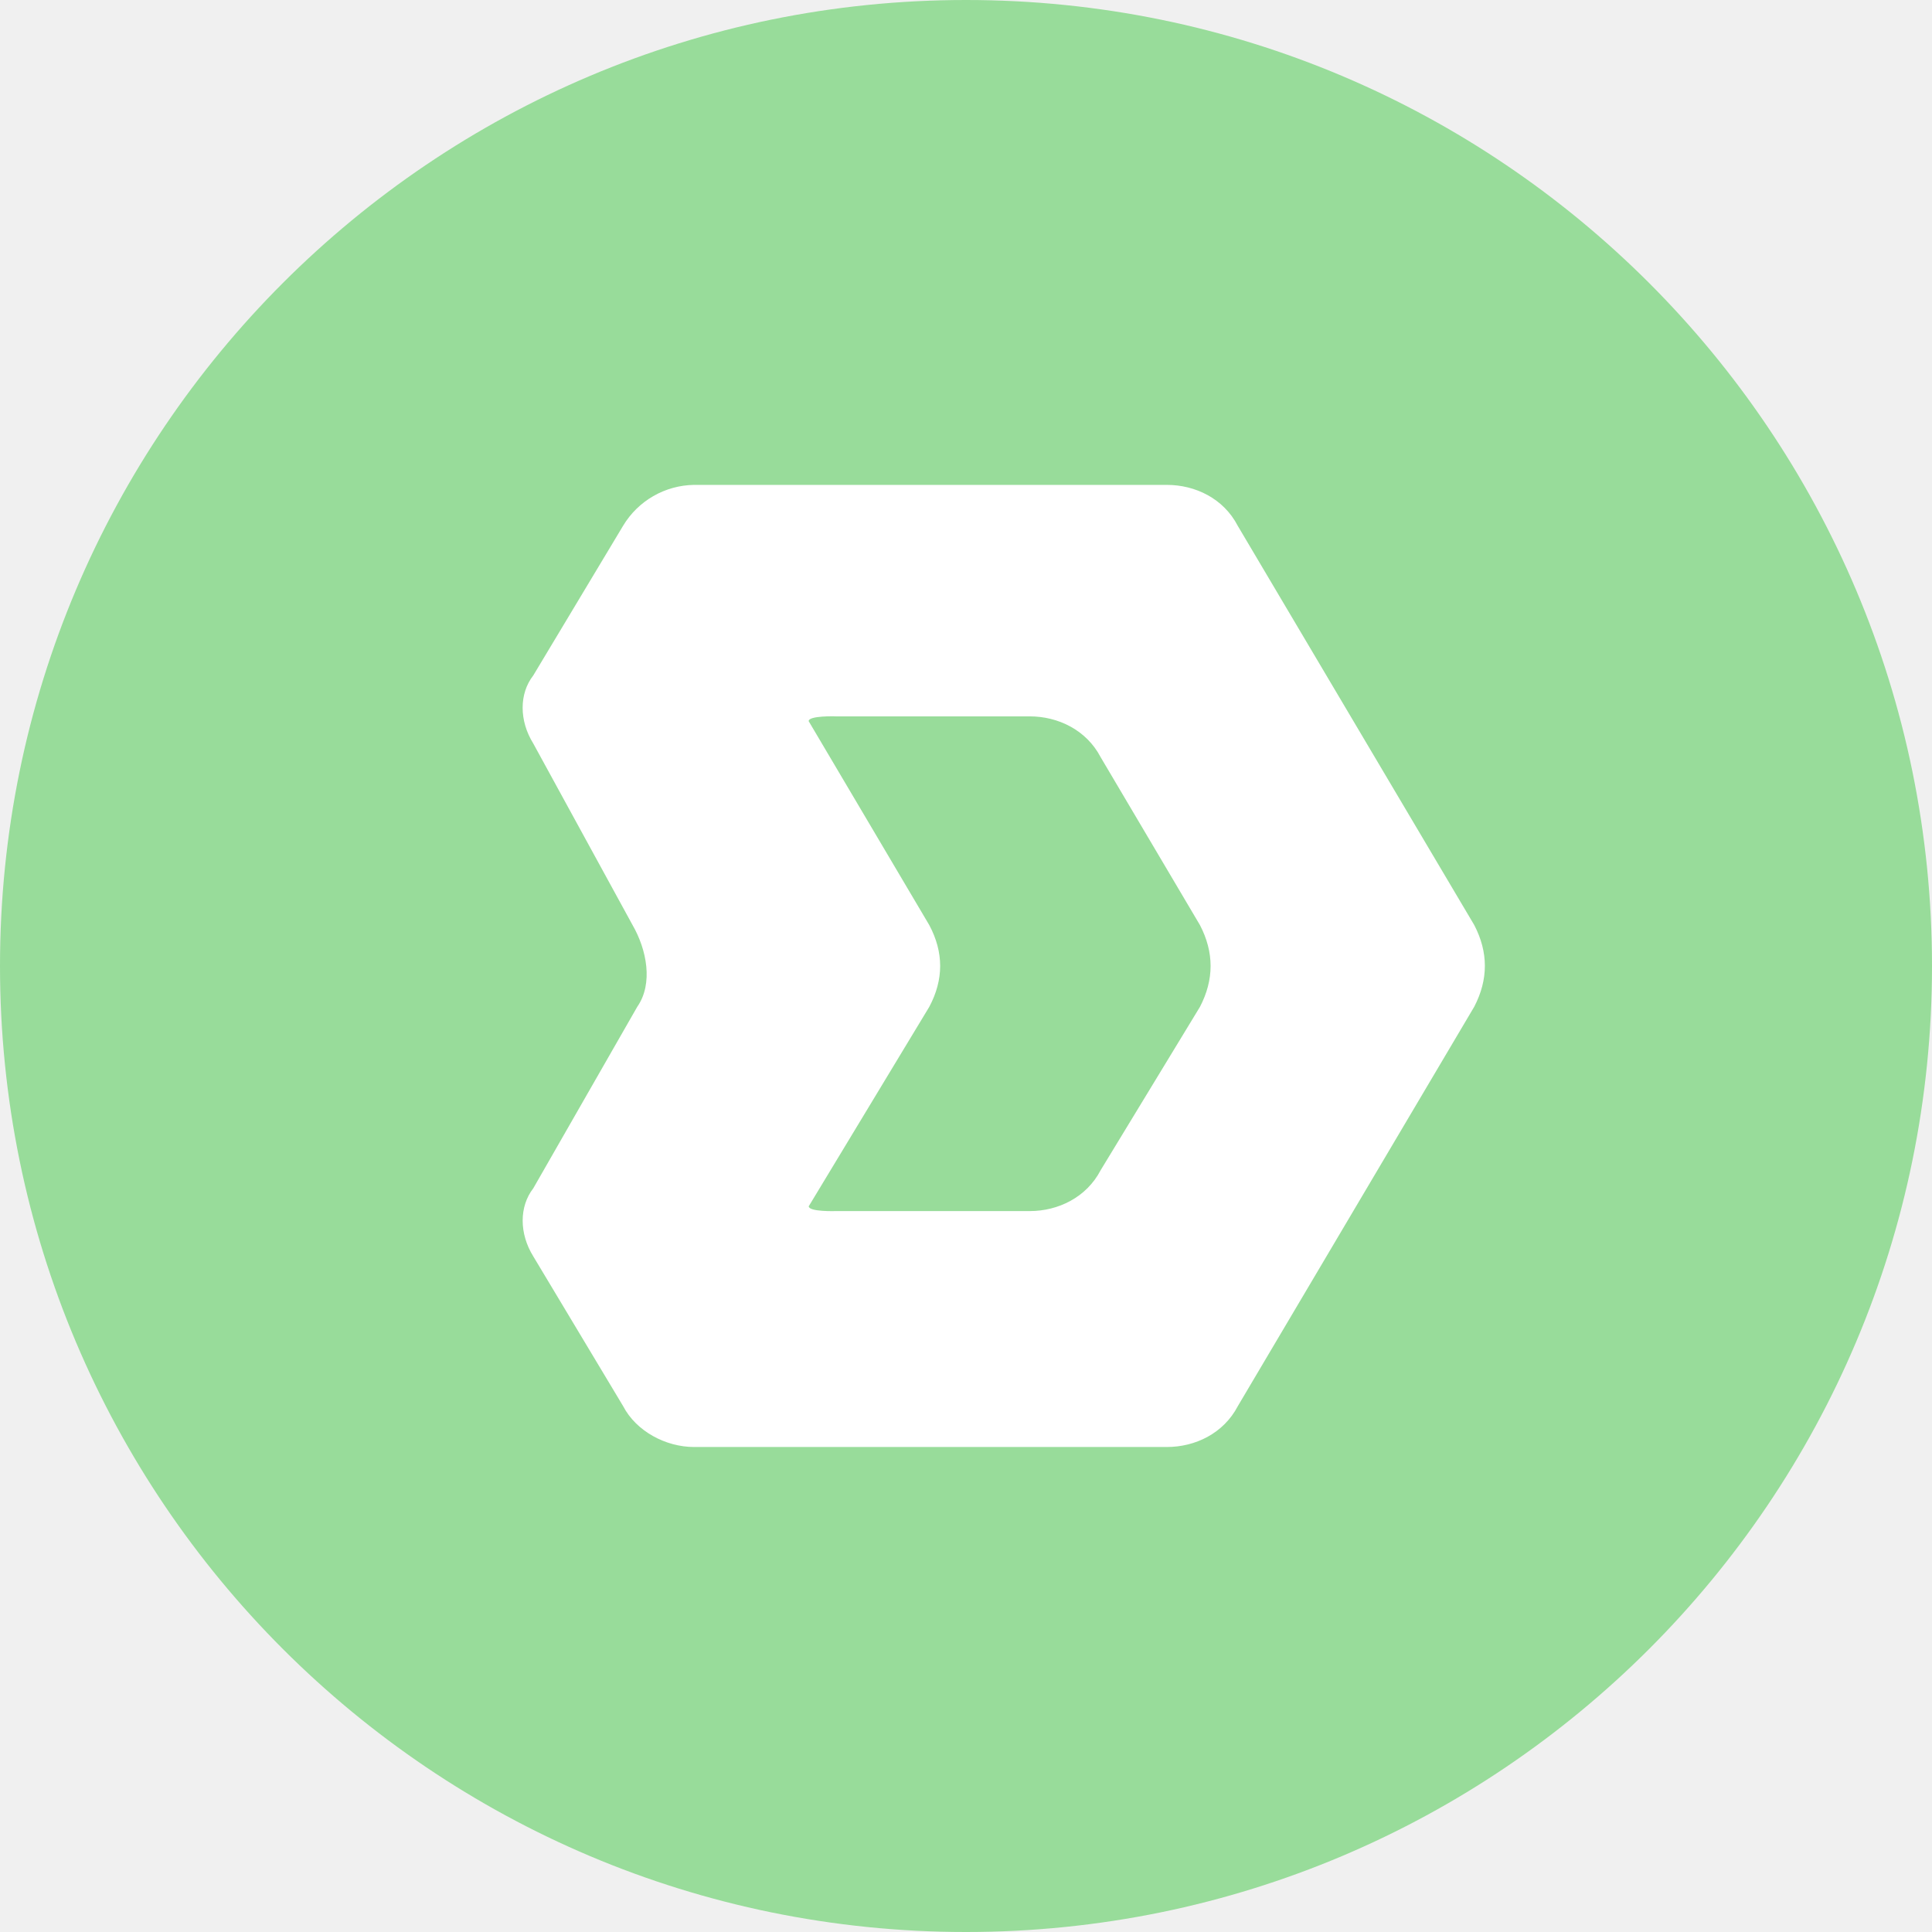
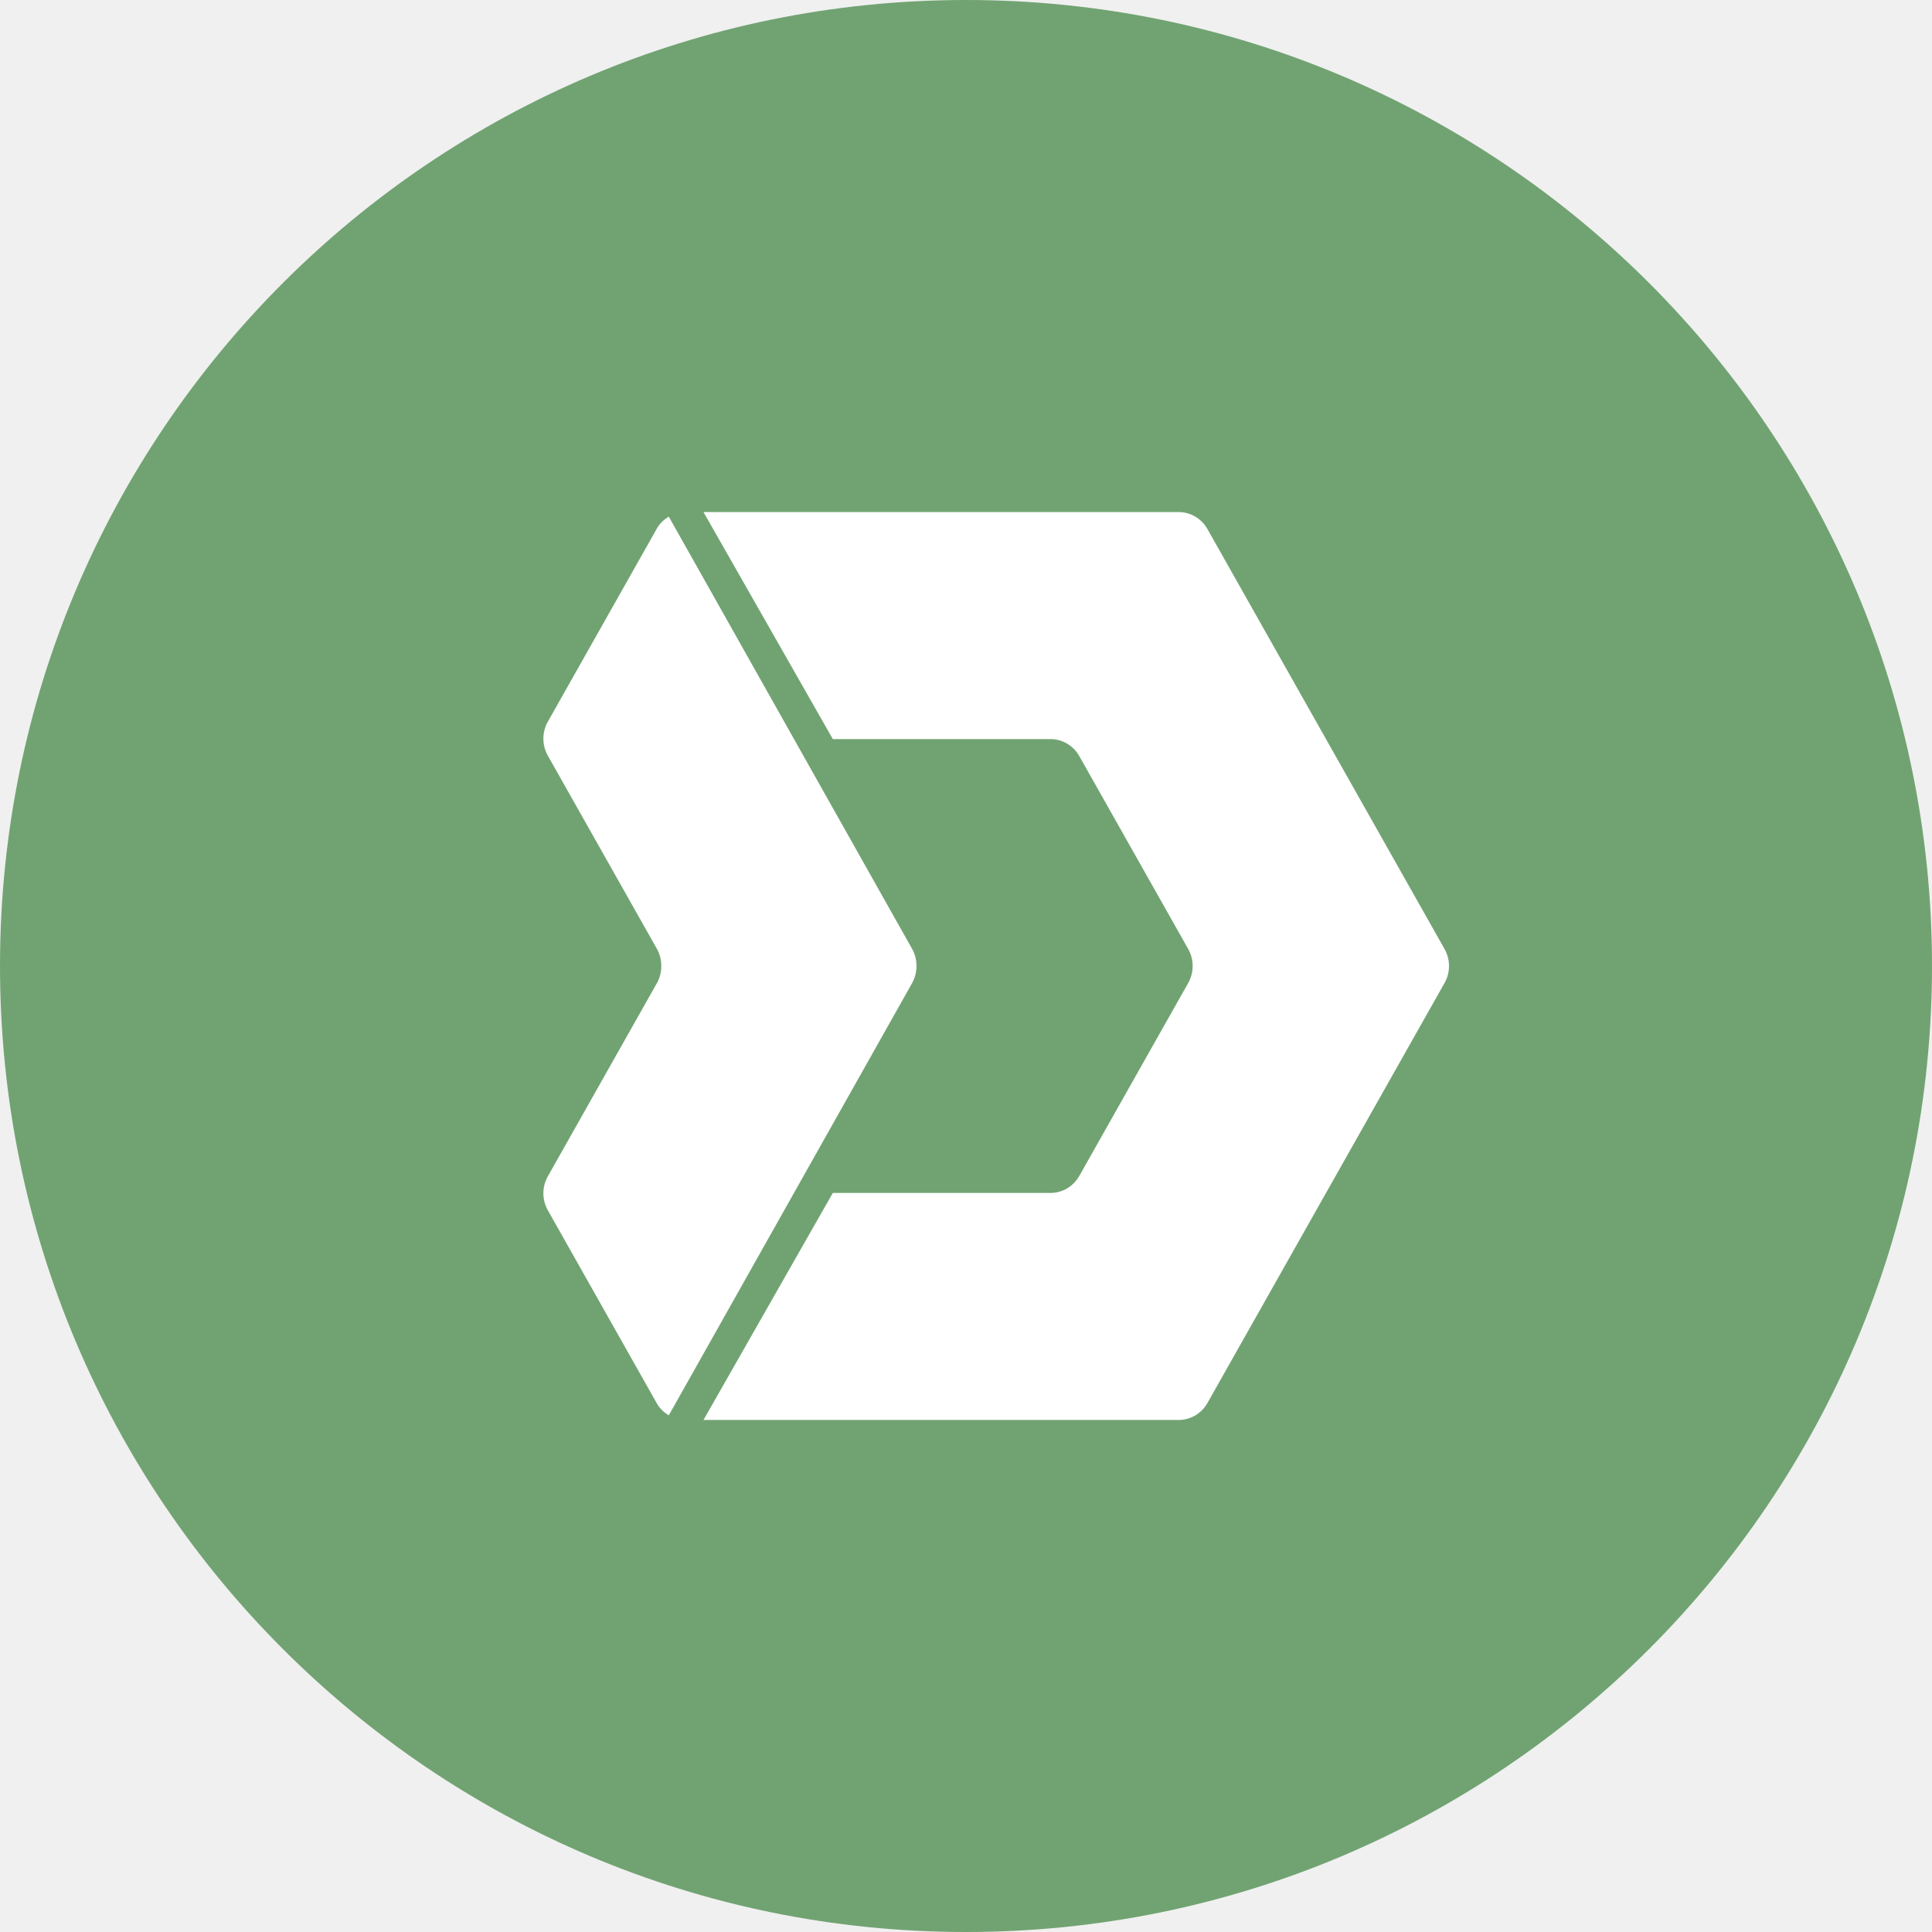
- <svg xmlns="http://www.w3.org/2000/svg" width="1024" height="1024" viewBox="0 0 1024 1024" fill="none">
-   <g clip-path="url(#clip0_2_2034)">
-     <path d="M512 1024C794.77 1024 1024 794.77 1024 512C1024 229.23 794.77 0 512 0C229.23 0 0 229.23 0 512C0 794.77 229.23 1024 512 1024Z" fill="#98DC9A" />
-     <path d="M367.85 257C360.259 257.114 352.823 259.164 346.245 262.954C339.667 266.744 334.165 272.15 330.26 278.66L282.65 358C275.13 367.62 275.13 382 282.65 394.08L335.27 490.3C342.77 503.3 346.33 521.3 337.77 533.61L282.65 629.83C275.15 639.45 275.15 653.83 282.65 665.89L330.28 745.3C337.2 758.6 352.87 766.94 367.87 766.94H618.48C633.48 766.94 648.53 759.73 656.07 745.28L781.38 533.58C788.886 519.153 788.886 504.723 781.38 490.29L656 278.64C648.51 264.19 633.47 257 618.44 257H367.85ZM443 379.69H545.78C560.78 379.69 575.83 386.9 583.37 401.33L636.01 490.33C643.516 504.777 643.516 519.213 636.01 533.64L583.37 620.23C575.85 634.67 560.8 641.9 545.78 641.9H443C443 641.9 428.65 642.37 428.65 639.35L492.54 533.64C500.226 519.193 500.226 504.757 492.54 490.33L428.61 382.22C428.61 379.22 443.02 379.67 443.02 379.67L443 379.69Z" fill="white" />
-   </g>
-   <defs>
-     <clipPath id="clip0_2_2034">
-       <rect width="1024" height="1024" fill="white" />
-     </clipPath>
-   </defs>
+ <svg xmlns="http://www.w3.org/2000/svg" version="1.1" viewBox="0 0 1024 1024">
+   <circle cx="512" cy="512" r="512" fill="#71a372" />
+   <path d="M624.73 752.6H372.87l68.54-120.32H556.8c6.28 0 12.08-3.42 15.23-8.98 8.24-14.62 25.08-44.42 39.23-69.5 7.46-13.21 14.18-25.11 18.53-32.81a18.359 18.359 0 0 0 0-17.97c-4.35-7.7-11.07-19.6-18.53-32.81-14.15-25.09-30.99-54.89-39.23-69.49-3.15-5.56-8.95-8.99-15.23-8.99H441.41l-68.54-120.31c.16-.01.32-.01.48-.01h251.38c6.28 0 12.08 3.43 15.23 8.99l125.69 222.62c1.56 2.78 2.35 5.88 2.35 8.99s-.79 6.2-2.35 8.98L639.96 743.63c-3.14 5.55-8.95 8.98-15.23 8.98ZM350.49 511.94a18.3 18.3 0 0 0-2.35-9.1c-12.59-22.3-45.19-80.05-57.79-102.35-3.13-5.56-3.13-12.41 0-17.96l58.15-103.01c1.79-2.7 3.91-4.5 5.97-5.7l128.92 229.02c1.6 2.84 2.38 5.99 2.35 9.16.02 3.16-.76 6.31-2.35 9.15L354.47 750.16c-2.06-1.2-4.18-3-5.97-5.7l-58.15-103.01a18.33 18.33 0 0 1 0-17.95c12.59-22.31 45.19-80.06 57.79-102.36a18.04 18.04 0 0 0 2.35-9.1v-.11Z" fill="#fff" />
</svg>
